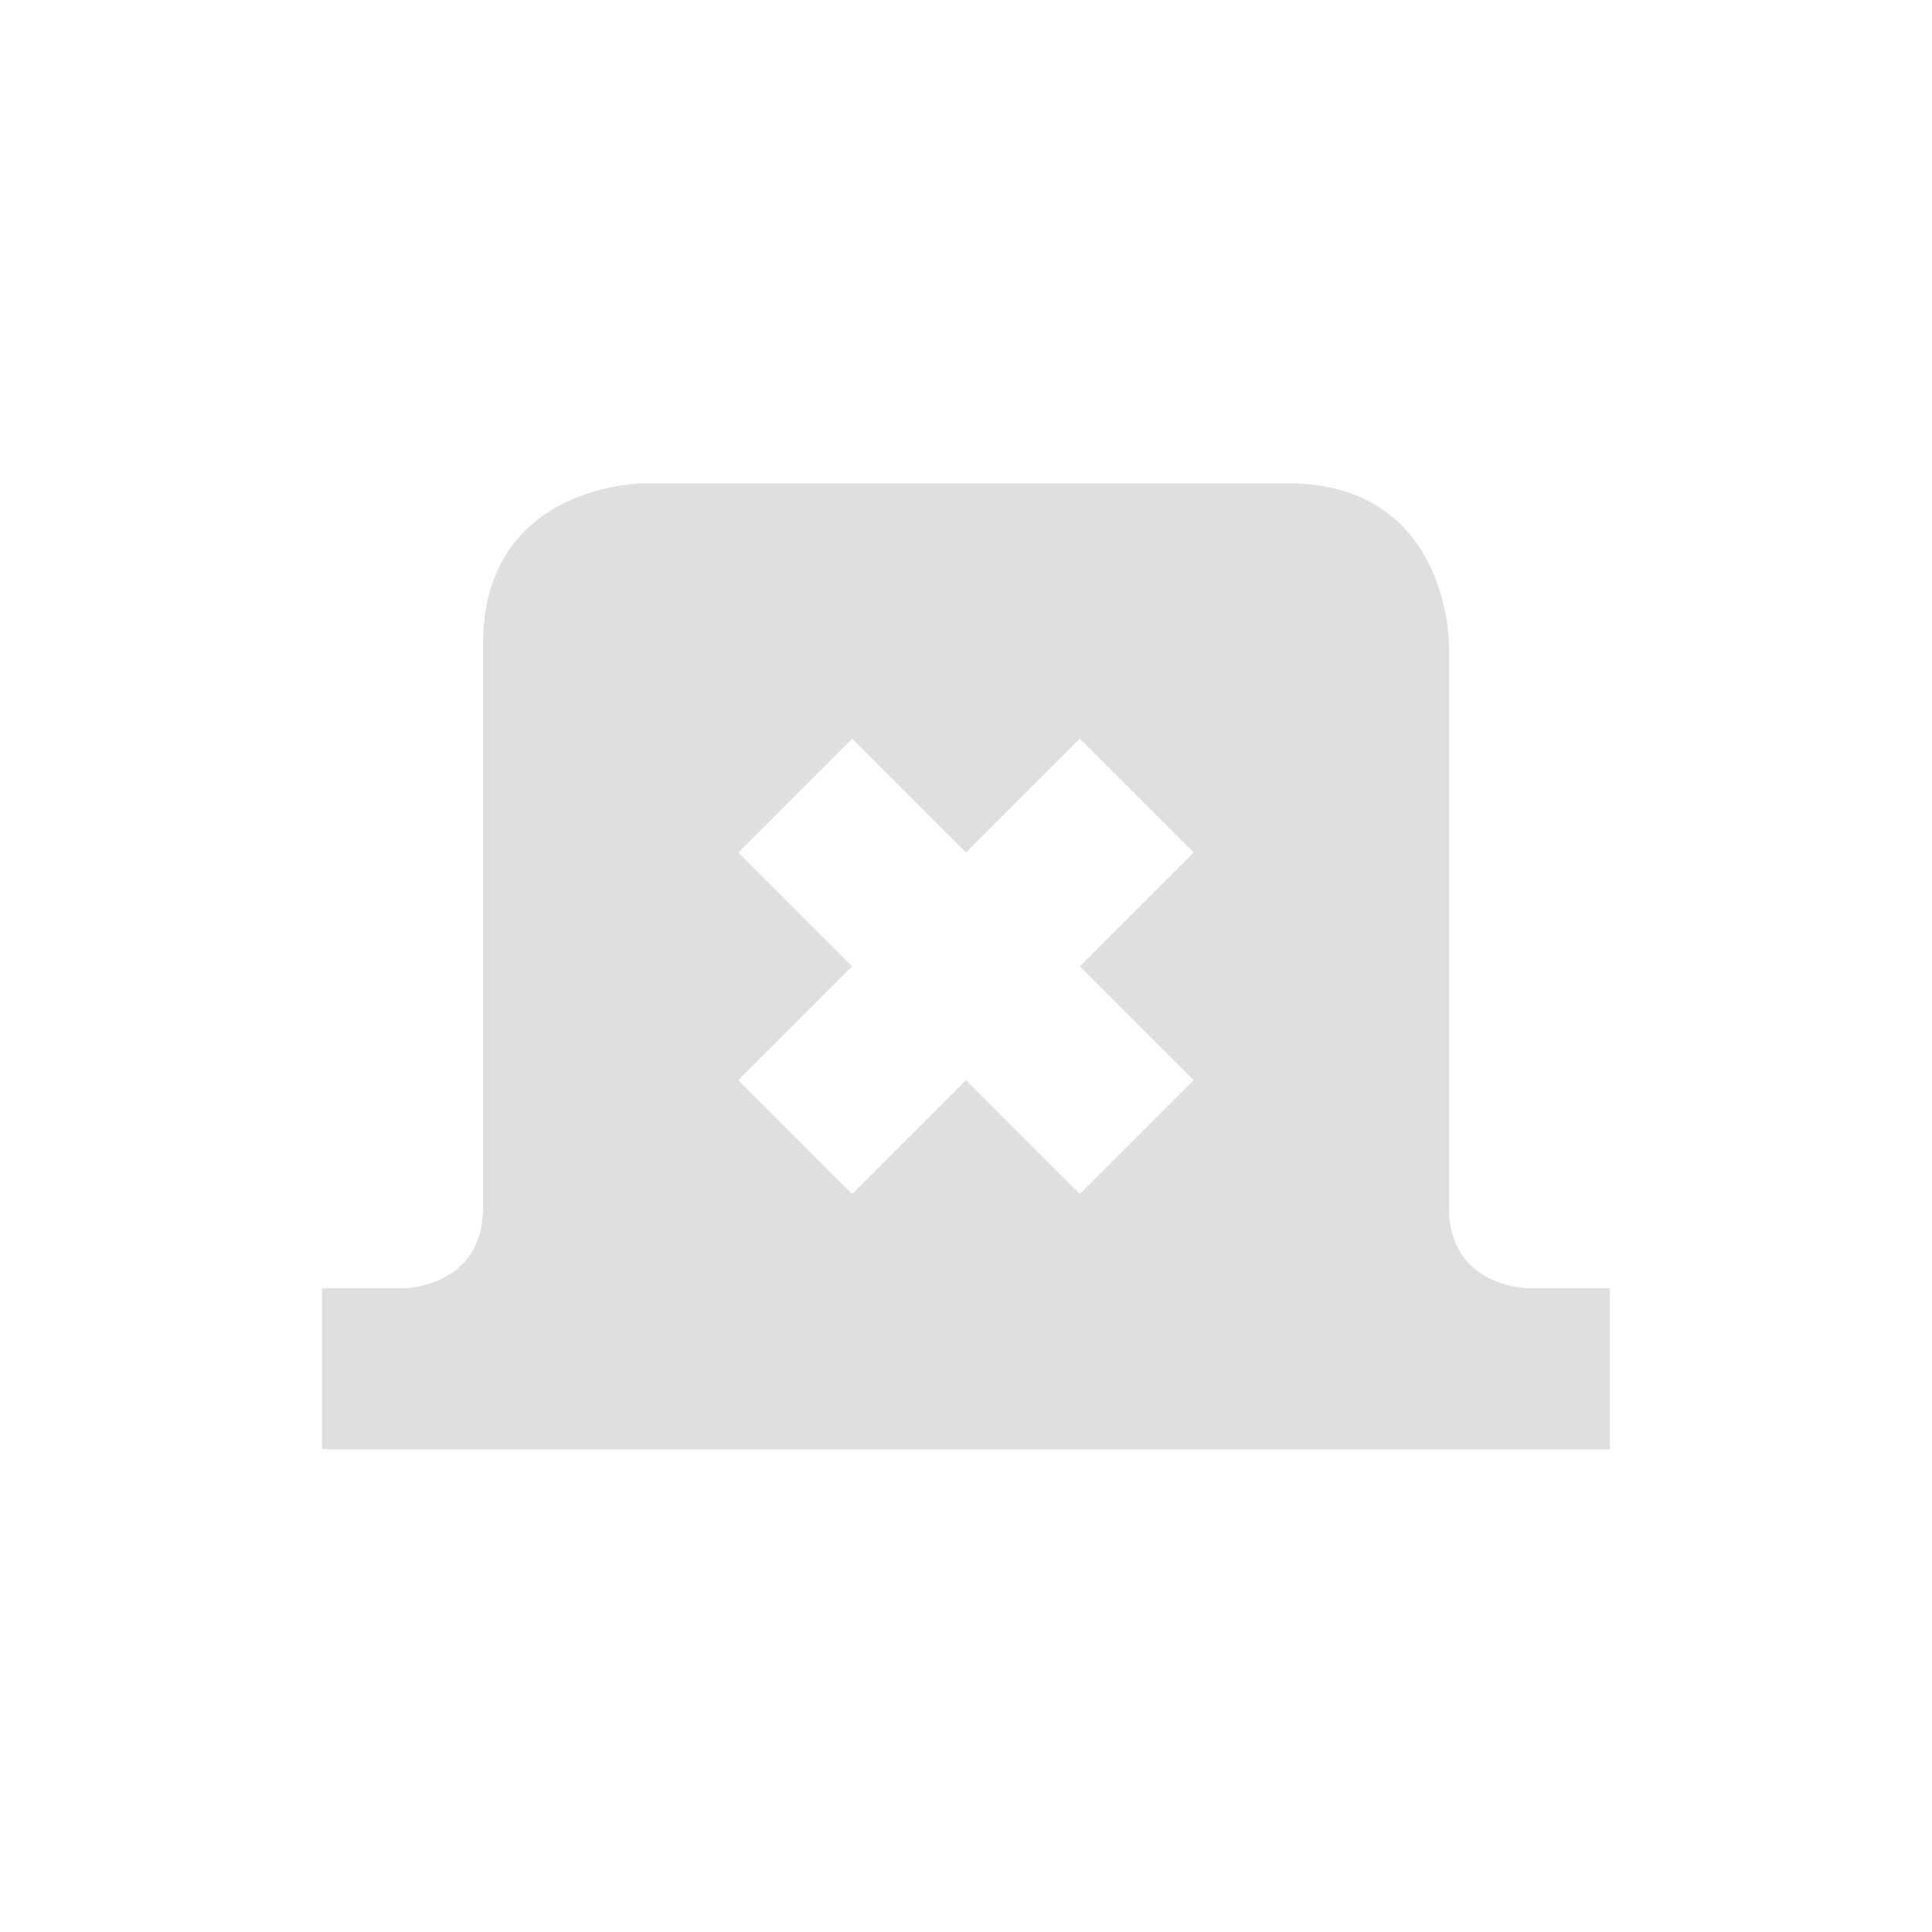
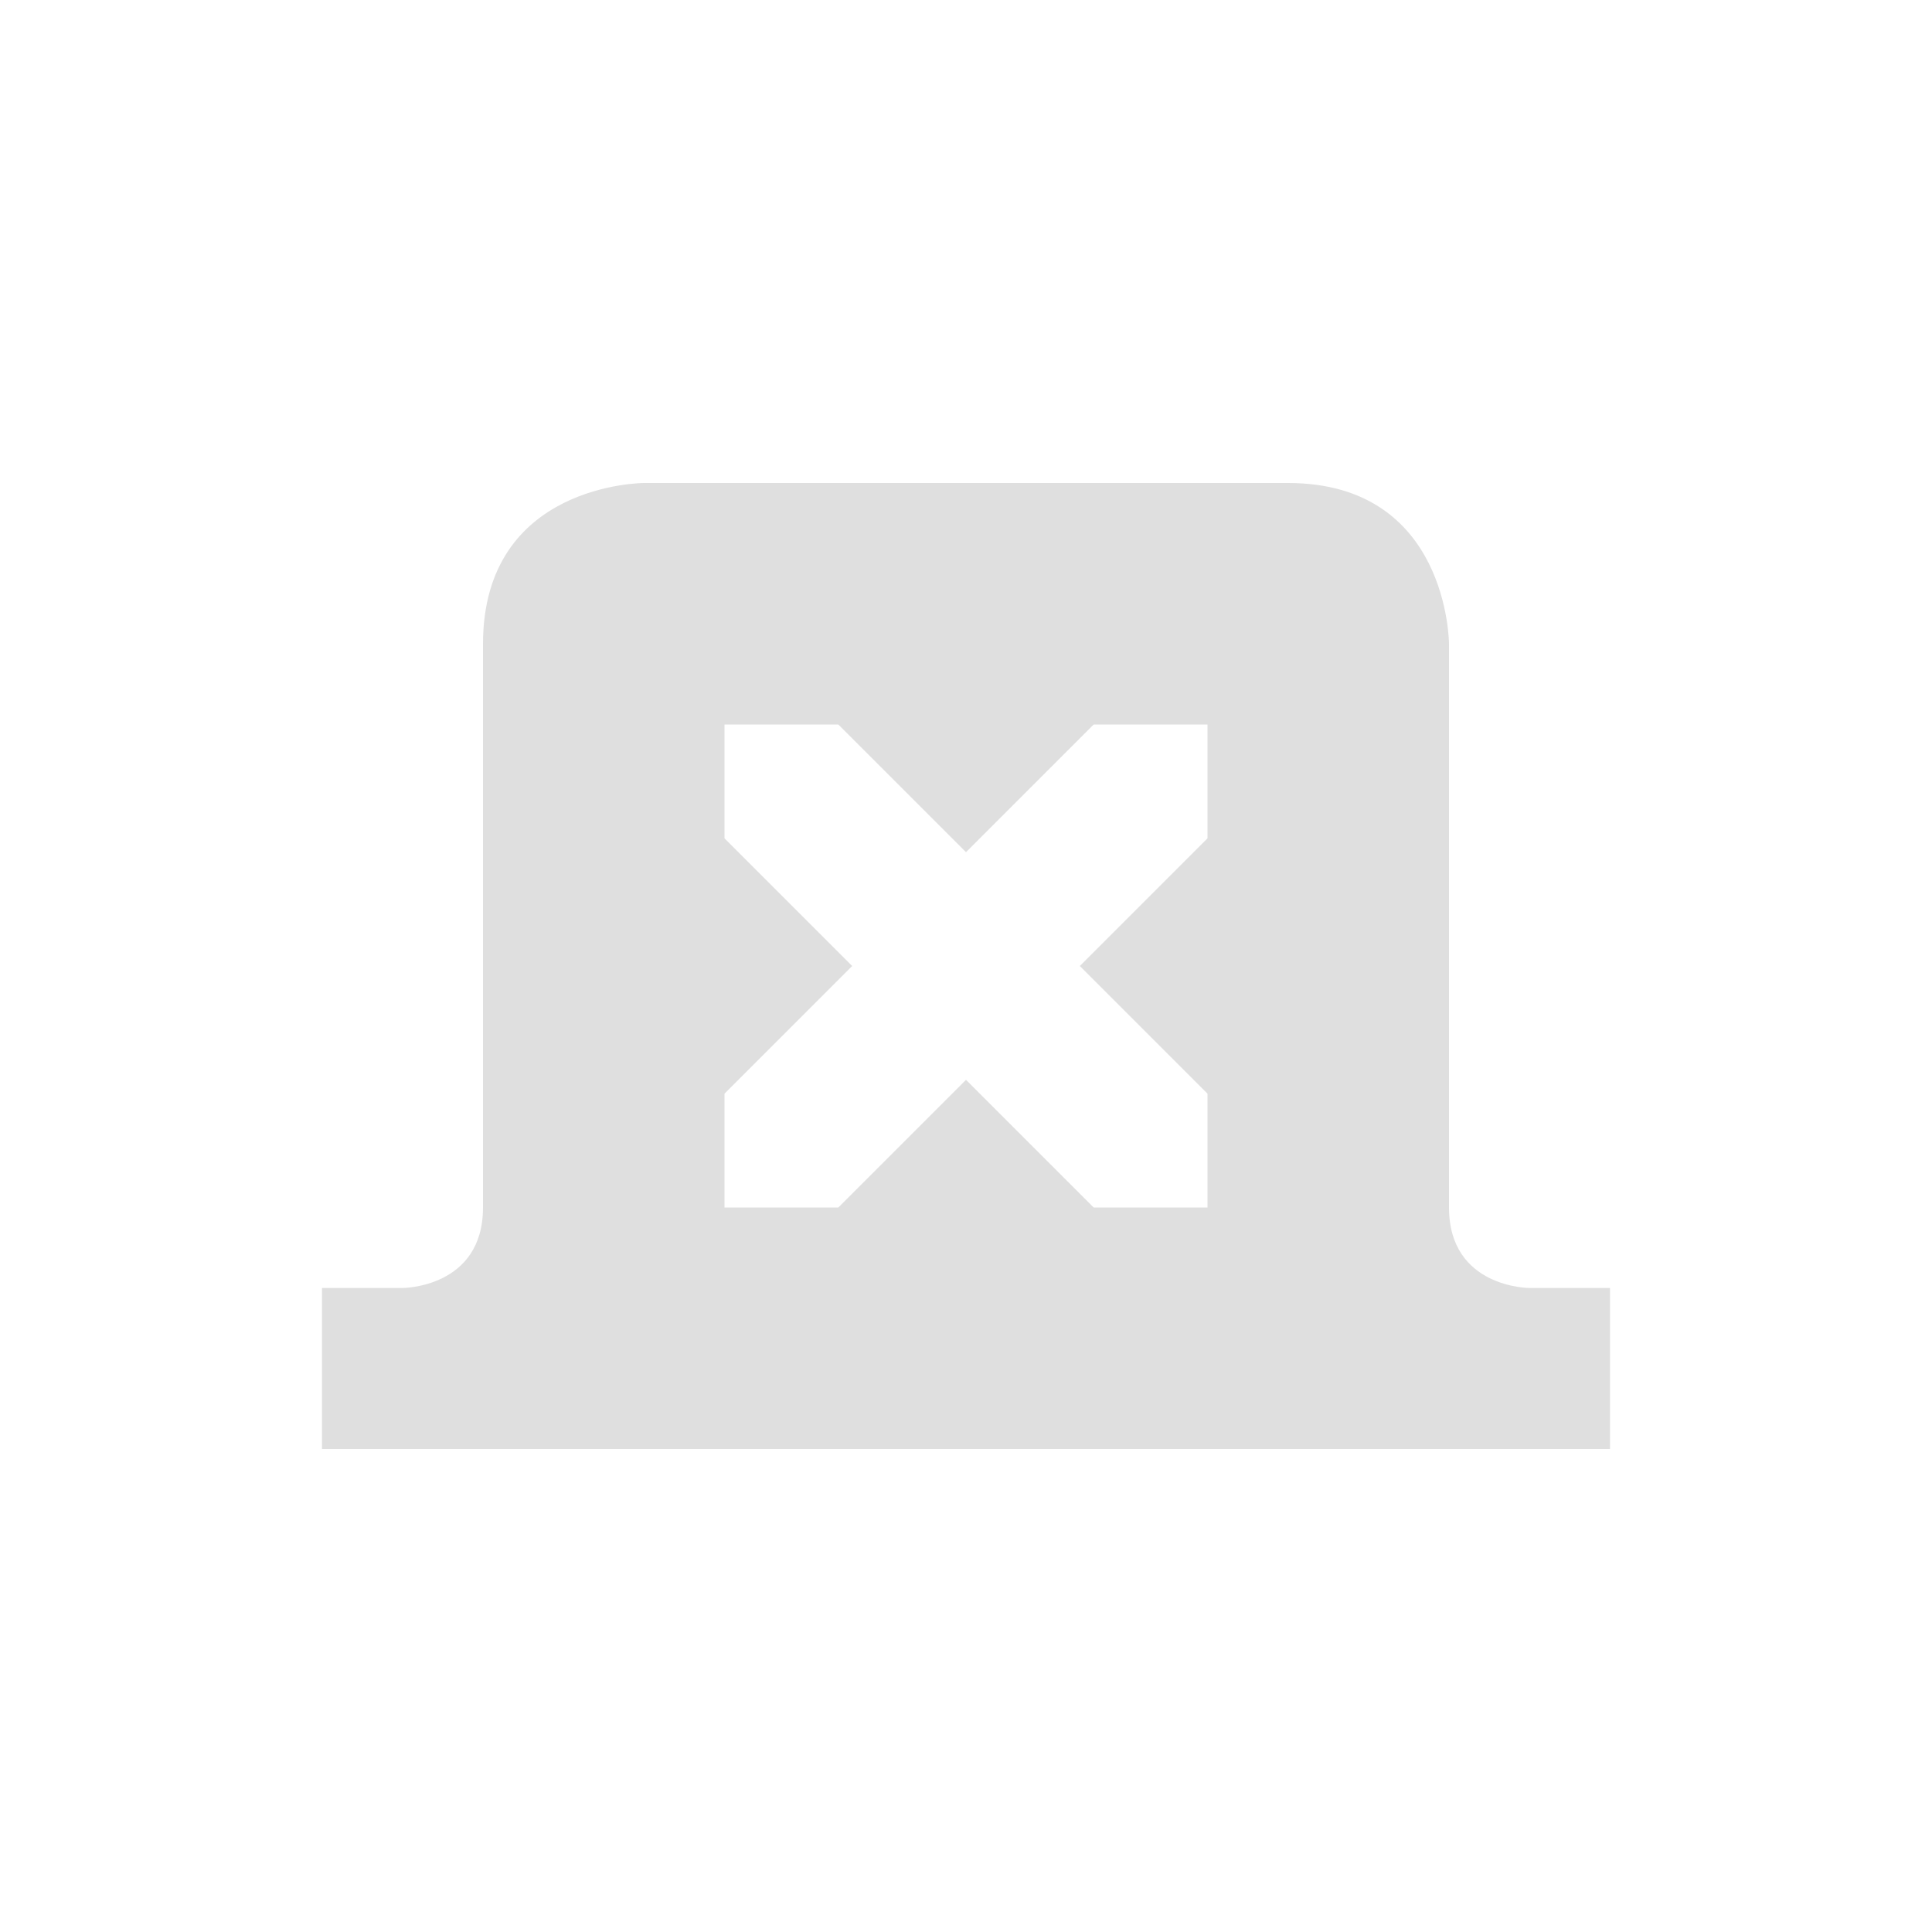
- <svg xmlns="http://www.w3.org/2000/svg" width="24" height="24" viewBox="0 0 24 24">
+ <svg xmlns="http://www.w3.org/2000/svg" width="24" height="24" version="1.1">
  <defs>
    <style id="current-color-scheme" type="text/css">
-    .ColorScheme-Text { color:#dfdfdf; } .ColorScheme-Highlight { color:#5294e2; }
+    .ColorScheme-Text { color:#dfdfdf; } .ColorScheme-Highlight { color:#4285f4; }
  </style>
  </defs>
-   <path style="fill:currentColor" class="ColorScheme-Text" d="M 4 2.004 C 4 2.004 2 2.004 2 4.004 L 2 11.004 C 2 12.004 1 12.004 1 12.004 L 0 12.004 L 0 14.004 L 16 14.004 L 16 12.004 L 15 12.004 C 15 12.004 14 12.004 14 11.004 L 14 4.004 C 14 4.004 14 2.004 12 2.004 L 4 2.004 z M 6.586 5.176 L 8 6.59 L 9.414 5.176 L 10.828 6.59 L 9.414 8.004 L 10.828 9.418 L 9.414 10.832 L 8 9.418 L 6.586 10.832 L 5.172 9.418 L 6.586 8.004 L 5.172 6.59 L 6.586 5.176 z" transform="translate(4 4)" />
+   <g transform="translate(4,4)">
+     <path style="fill:currentColor" class="ColorScheme-Text" d="M 4 2 C 4 2 2 2 2 4 L 2 11 C 2 12 1 12 1 12 L 0 12 L 0 14 L 16 14 L 16 12 L 15 12 C 15 12 14 12 14 11 L 14 4 C 14 4 14 2 12 2 L 4 2 z M 5 5 L 6.414 5 L 8 6.586 L 9.586 5 L 11 5 L 11 6.414 L 9.414 8 L 11 9.586 L 11 11 L 9.586 11 L 8 9.414 L 6.414 11 L 5 11 L 5 9.586 L 6.586 8 L 5 6.414 L 5 5 z" />
+   </g>
</svg>
